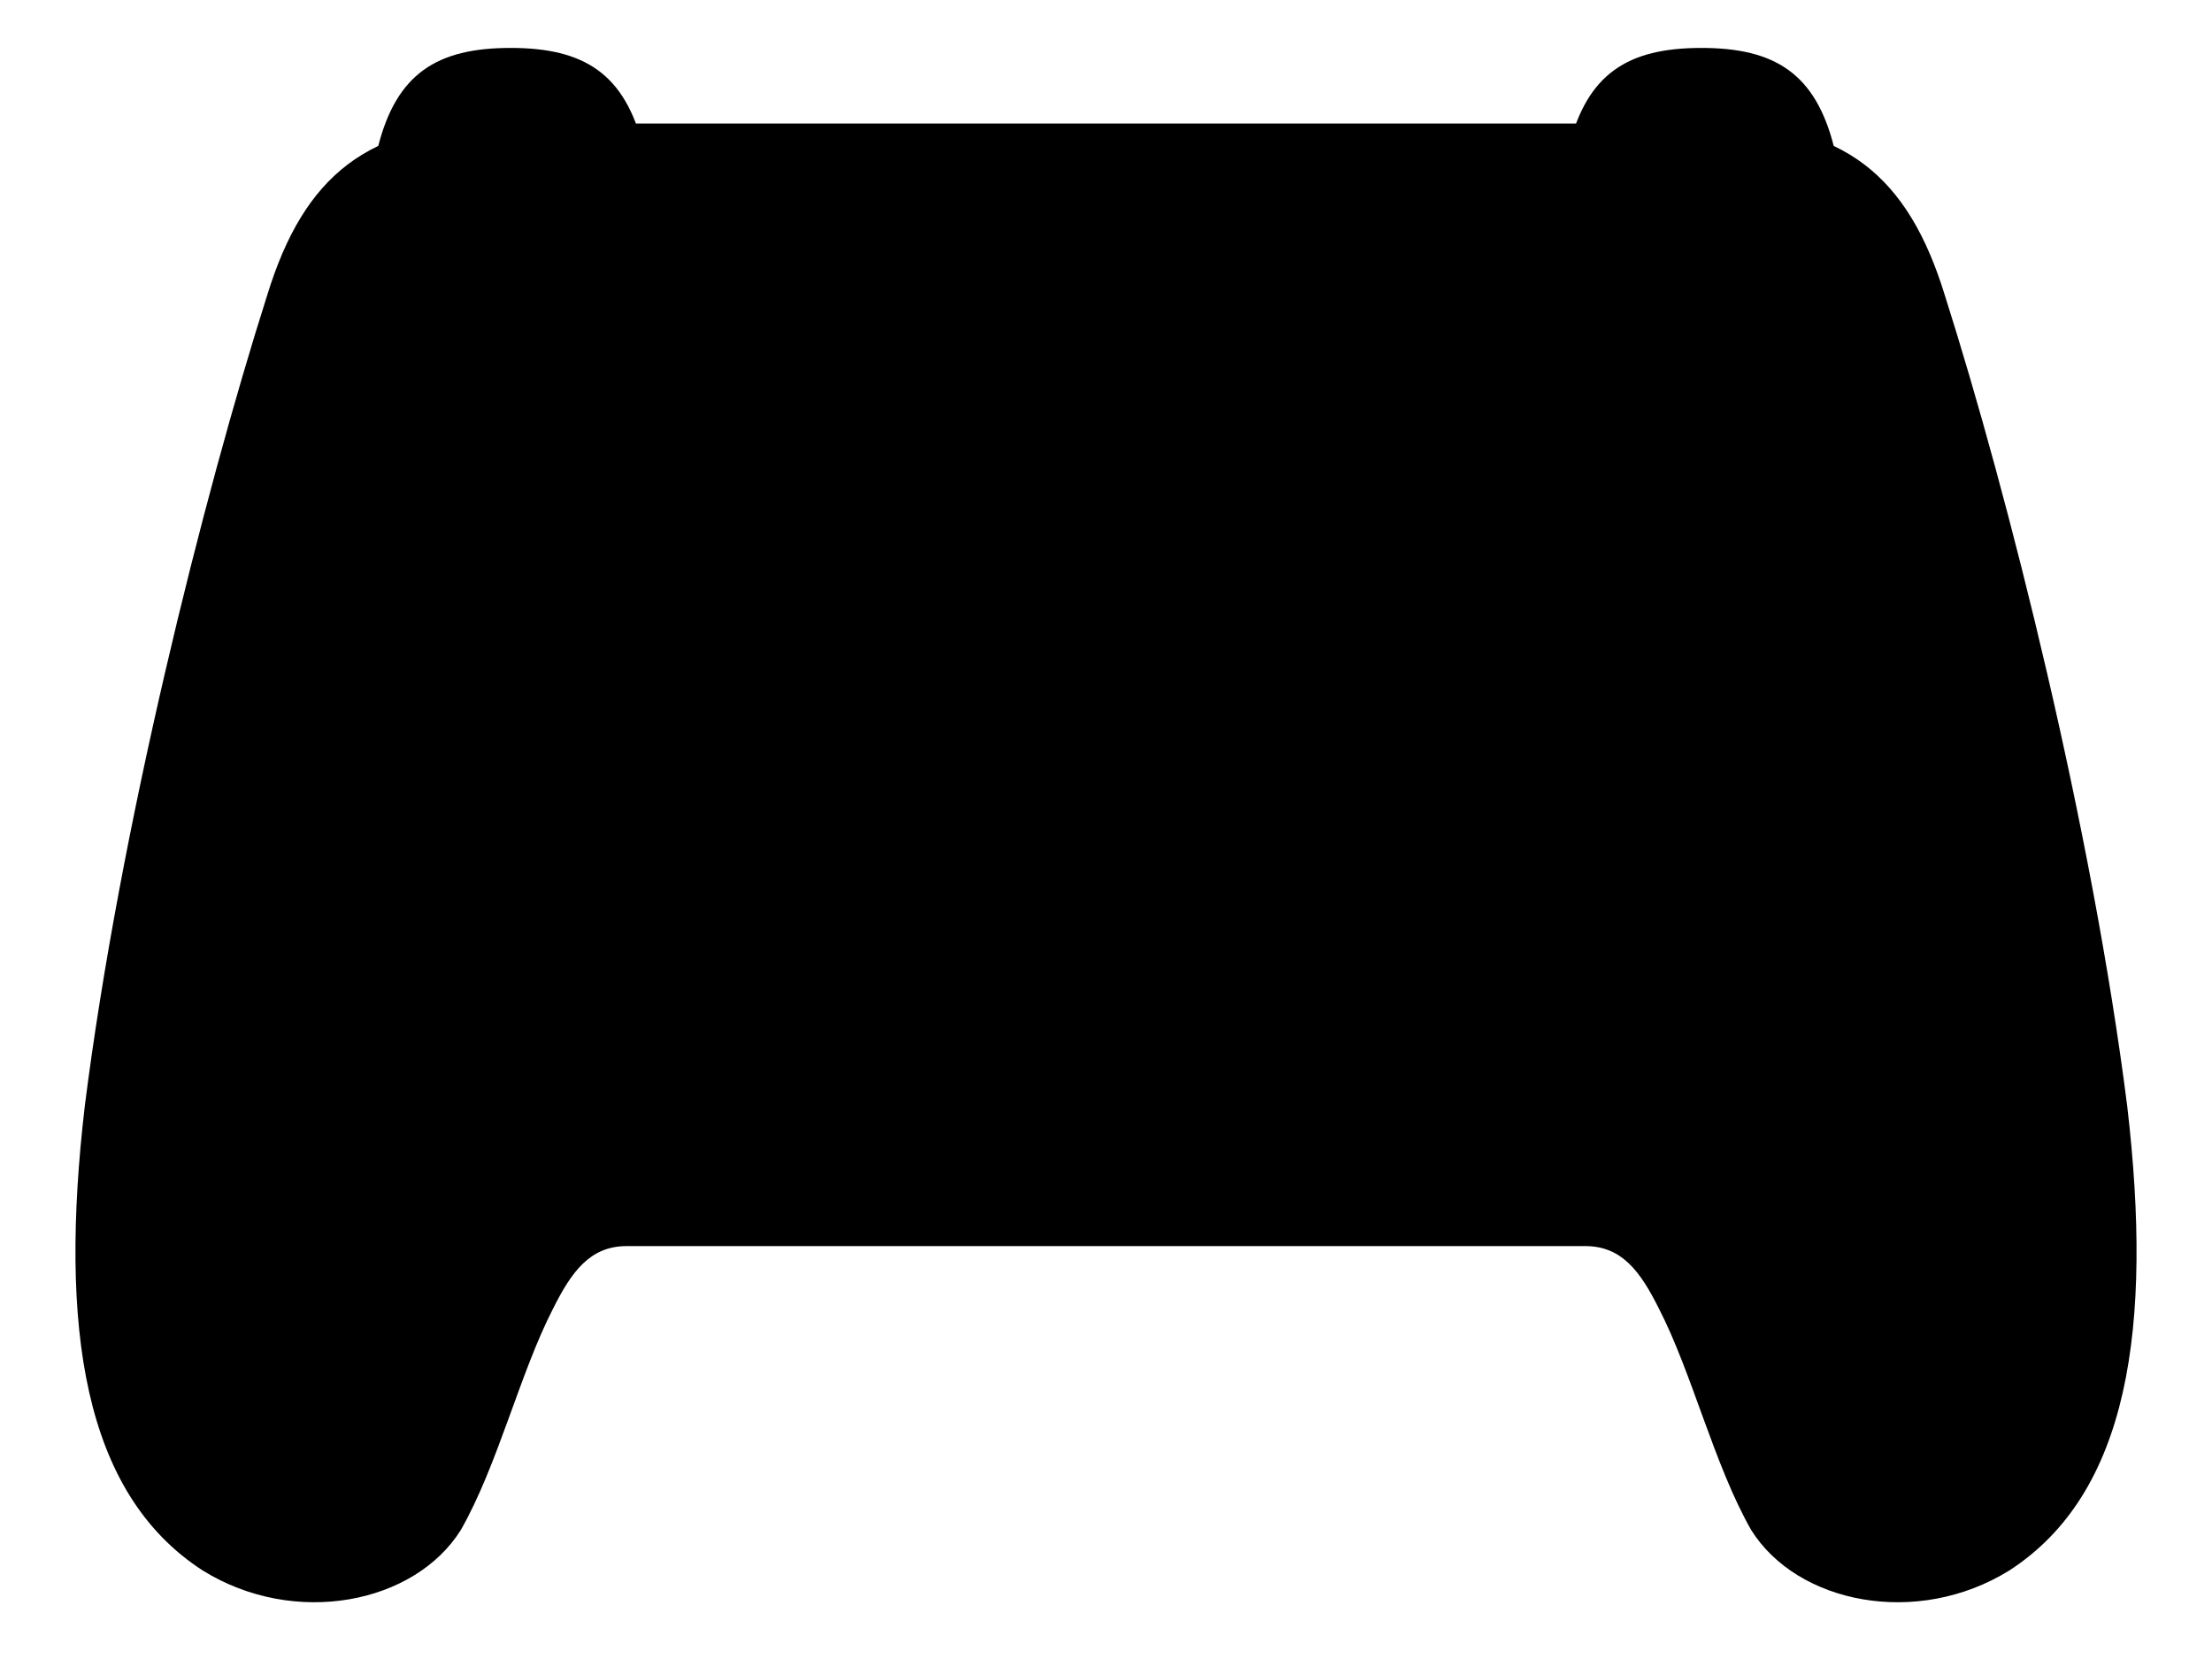
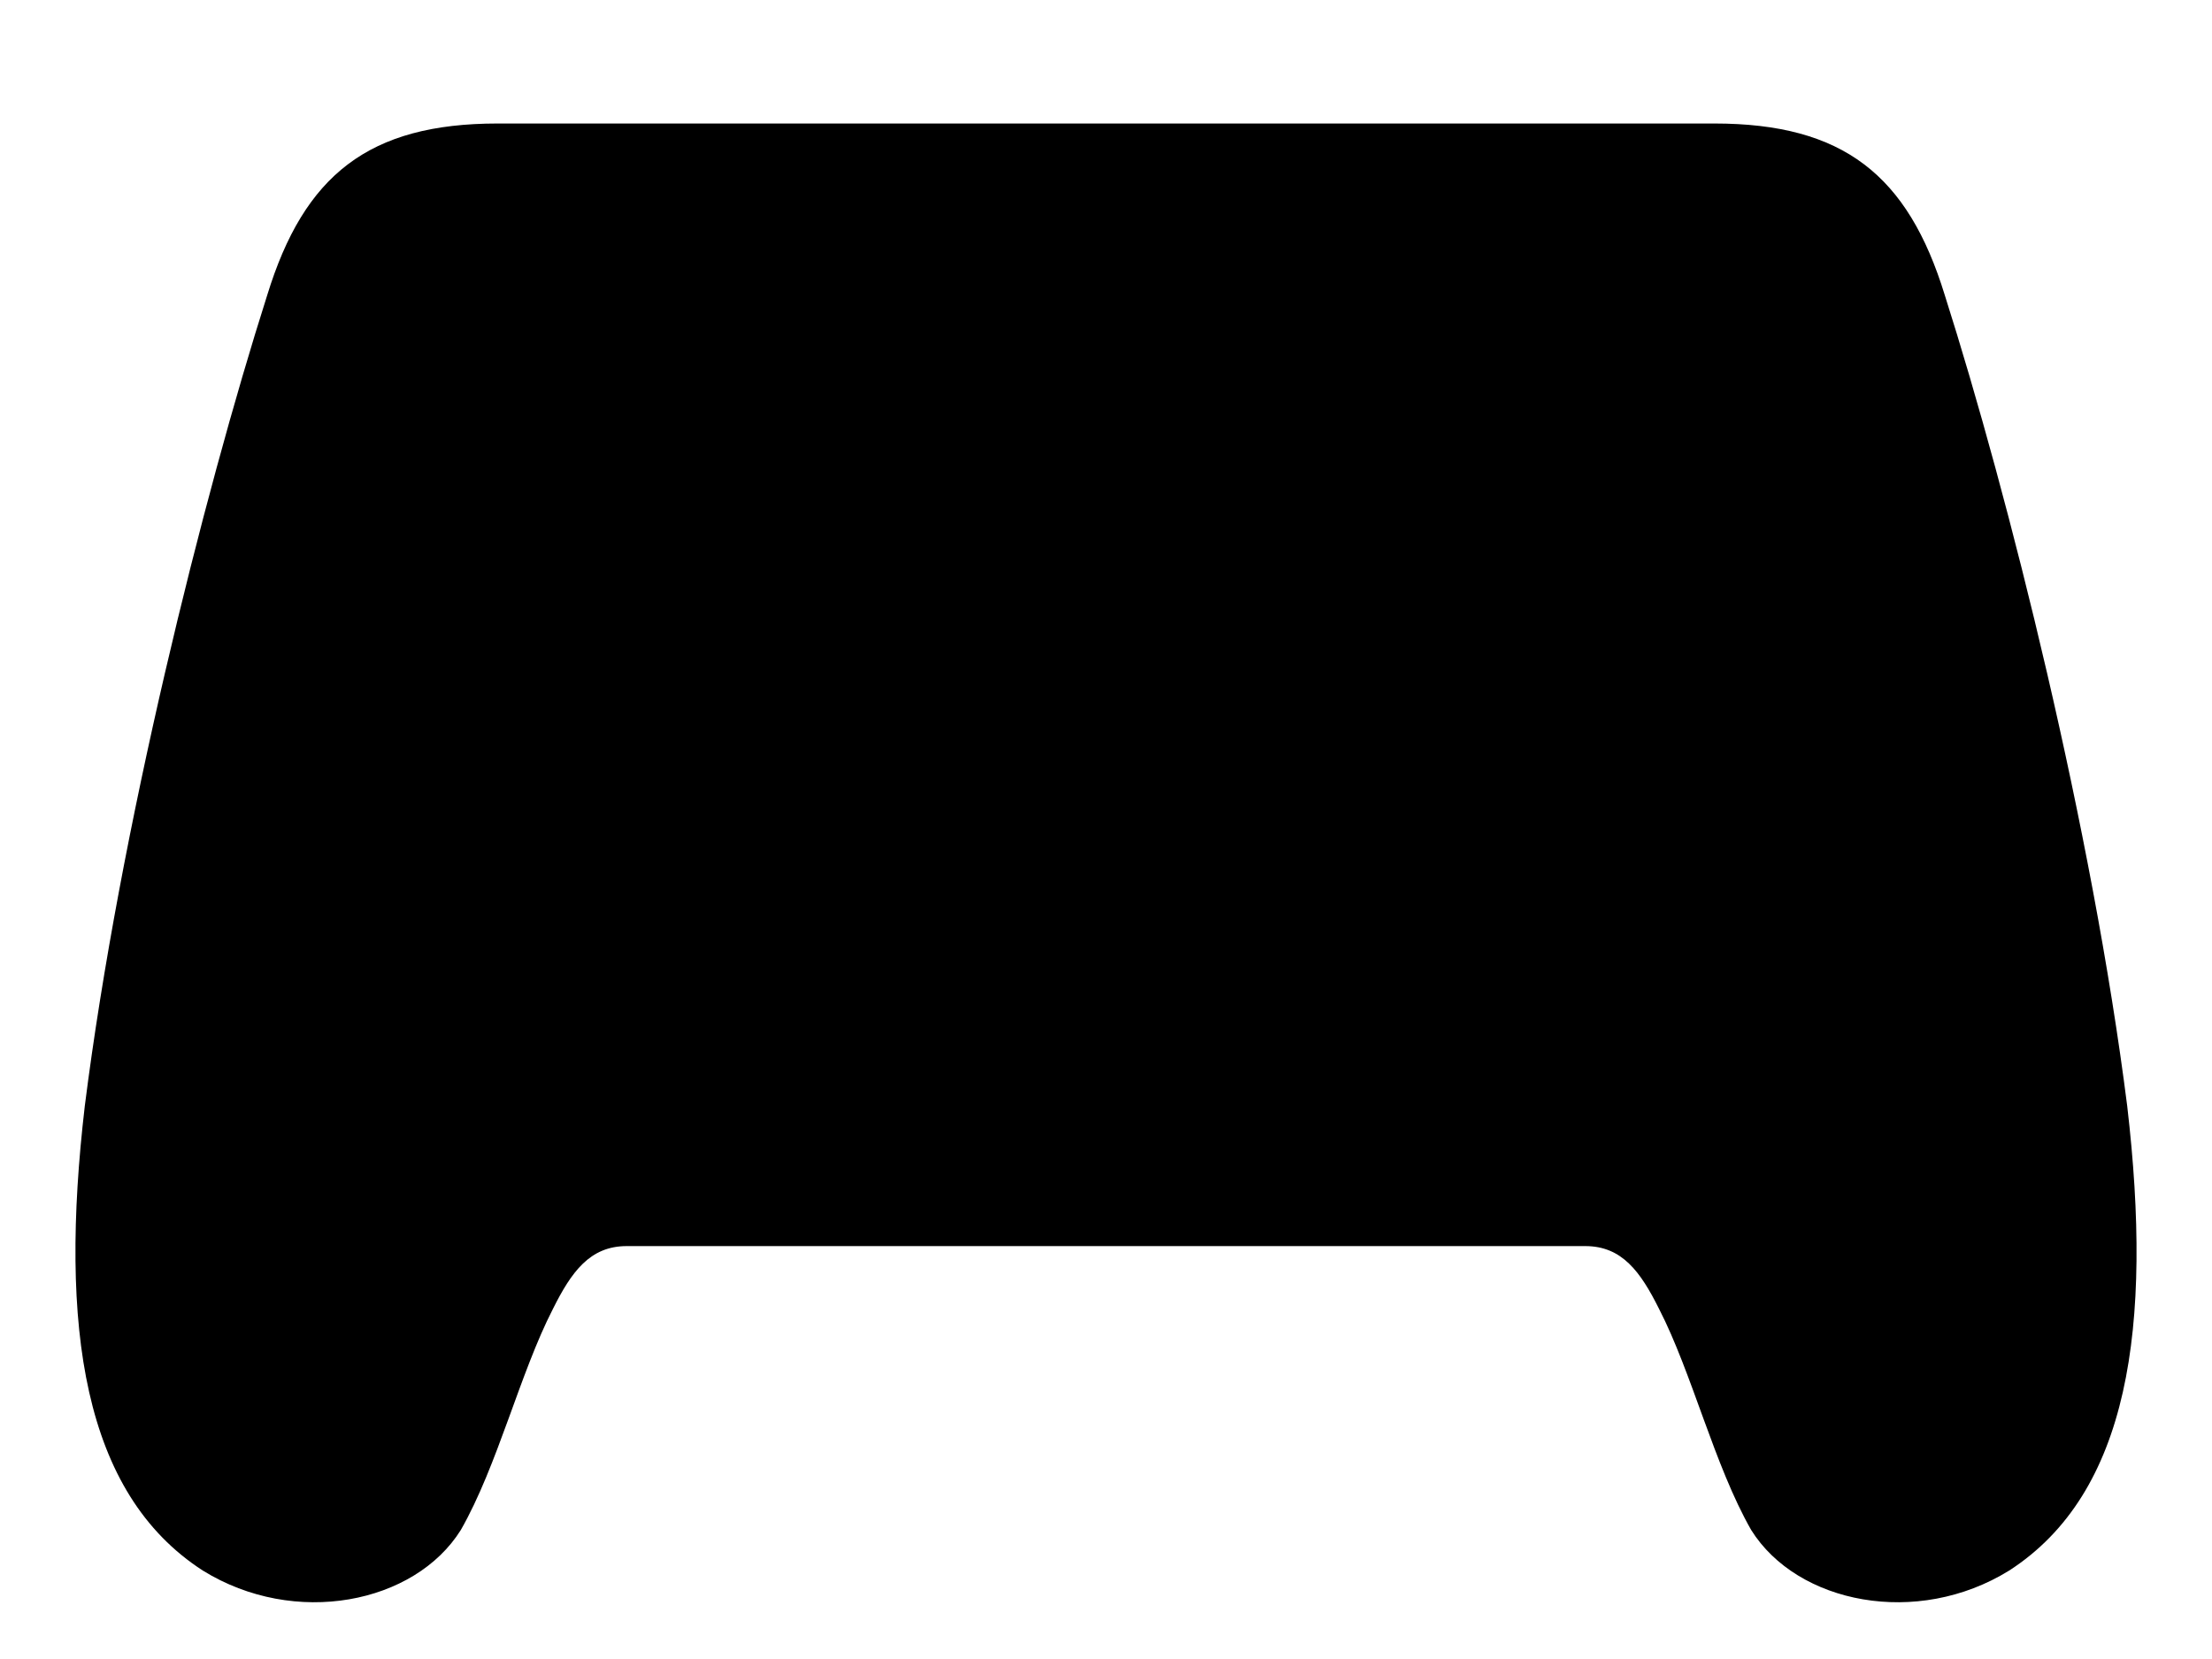
<svg xmlns="http://www.w3.org/2000/svg" viewBox="0 0 120 90" width="120" height="90">
  <path d="M27 6.7 L93 6.7 C100 6.7 103.5 9.5 105.5 16 C109 27 113.5 45 115.4 60 C116.8 72 115.5 81 109 85.2 C104 88.3 97.5 87 95 83 C93 79.5 91.8 74.5 90 71 C89 69 88 67.6 86 67.6 L34 67.6 C32 67.6 31 69 30 71 C28.2 74.5 27 79.5 25 83 C22.5 87 16 88.3 11 85.2 C4.5 81 3.2 72 4.6 60 C6.5 45 11 27 14.5 16 C16.5 9.5 20 6.7 27 6.7 Z" fill="{{BODY}}" />
-   <g fill="{{COLOR}}">
+   <g fill="none" stroke="{{COLOR}}" stroke-width="{{STROKE_GRIP}}" stroke-linejoin="round">
    <path d="M20.5 8 C21.5 4 23.7 2.6 27.7 2.6 C31.7 2.6 33.9 4 34.9 8 Z" />
    <path d="M99.5 8 C98.5 4 96.3 2.6 92.3 2.6 C88.3 2.6 86.1 4 85.1 8 Z" />
  </g>
  <path d="M27 6.7 L93 6.7 C100 6.7 103.5 9.5 105.5 16 C109 27 113.5 45 115.4 60 C116.8 72 115.5 81 109 85.2 C104 88.3 97.5 87 95 83 C93 79.5 91.8 74.5 90 71 C89 69 88 67.6 86 67.6 L34 67.6 C32 67.6 31 69 30 71 C28.2 74.5 27 79.5 25 83 C22.5 87 16 88.3 11 85.2 C4.5 81 3.2 72 4.6 60 C6.5 45 11 27 14.5 16 C16.5 9.5 20 6.7 27 6.7 Z" fill="none" stroke="{{COLOR}}" stroke-width="{{STROKE_BODY}}" stroke-linejoin="round" />
  <g fill="none" stroke="{{COLOR}}" stroke-width="{{STROKE_GRIP}}">
    <rect x="26.6" y="38.2" width="21.2" height="20.8" rx="4.5" transform="rotate(-6 37.2 48.6)" />
    <rect x="72.2" y="38.2" width="21.2" height="20.8" rx="4.5" transform="rotate(6 82.8 48.6)" />
  </g>
-   <g fill="{{COLOR}}">
-     <rect x="19.6" y="19.5" width="13" height="4" rx="0.8" />
-     <rect x="24.1" y="15" width="4" height="13" rx="0.8" />
+   <g fill="{{BODY}}" stroke="{{COLOR}}" stroke-width="{{STROKE_GRIP}}" stroke-linejoin="round">
+     <path d="M24.1 15 H28.1 V19.5 H32.6 V23.5 H28.1 V28 H24.1 V23.5 H19.6 V19.5 H24.1 Z" />
+   </g>
+   <g fill="none" stroke="{{COLOR}}" stroke-width="{{STROKE_GRIP}}">
    <circle cx="44.3" cy="26.9" r="5.3" />
+     <circle cx="44.3" cy="26.9" r="3.5" />
    <circle cx="75.7" cy="26.9" r="5.3" />
+     <circle cx="75.7" cy="26.9" r="3.5" />
    <circle cx="60" cy="19.6" r="3.4" />
    <circle cx="92.6" cy="15.1" r="2.7" />
    <circle cx="87.2" cy="21.5" r="2.7" />
    <circle cx="98.2" cy="21.5" r="2.7" />
    <circle cx="92.6" cy="27.2" r="2.7" />
    <rect x="55.6" y="48.8" width="8.8" height="2.8" rx="1.4" />
  </g>
+ {{LIVE_OVERLAY}}
</svg>
